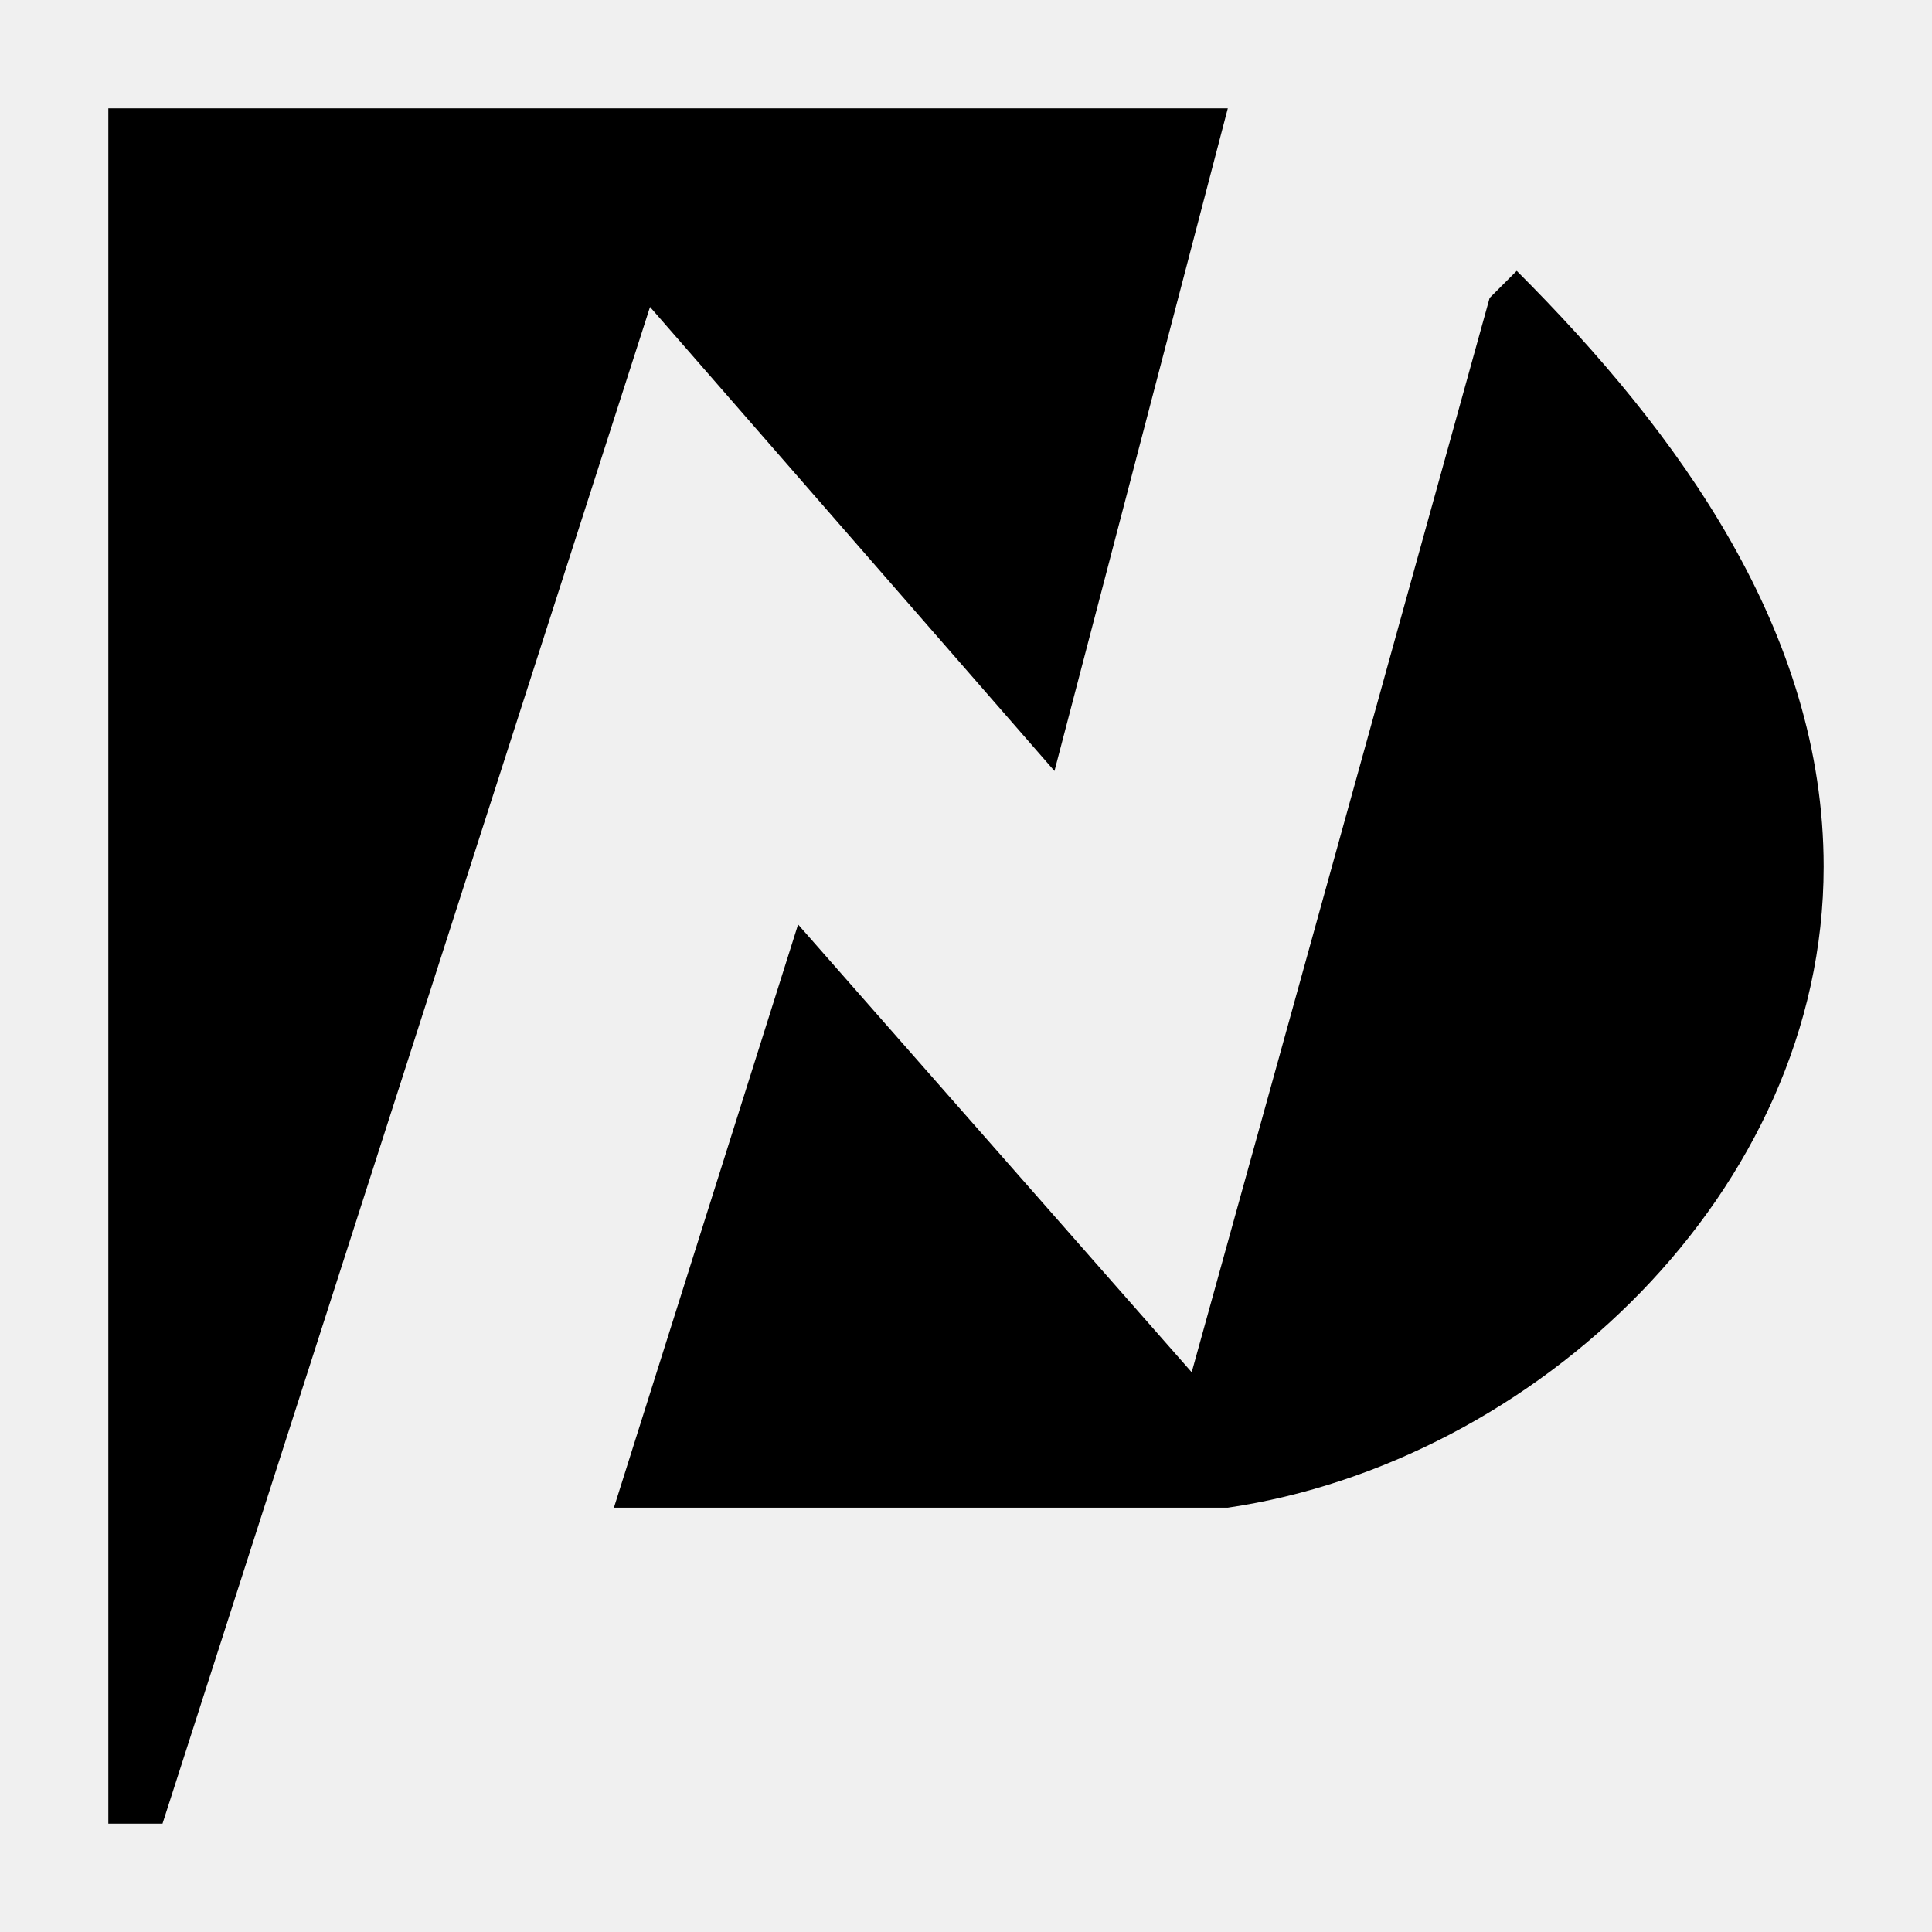
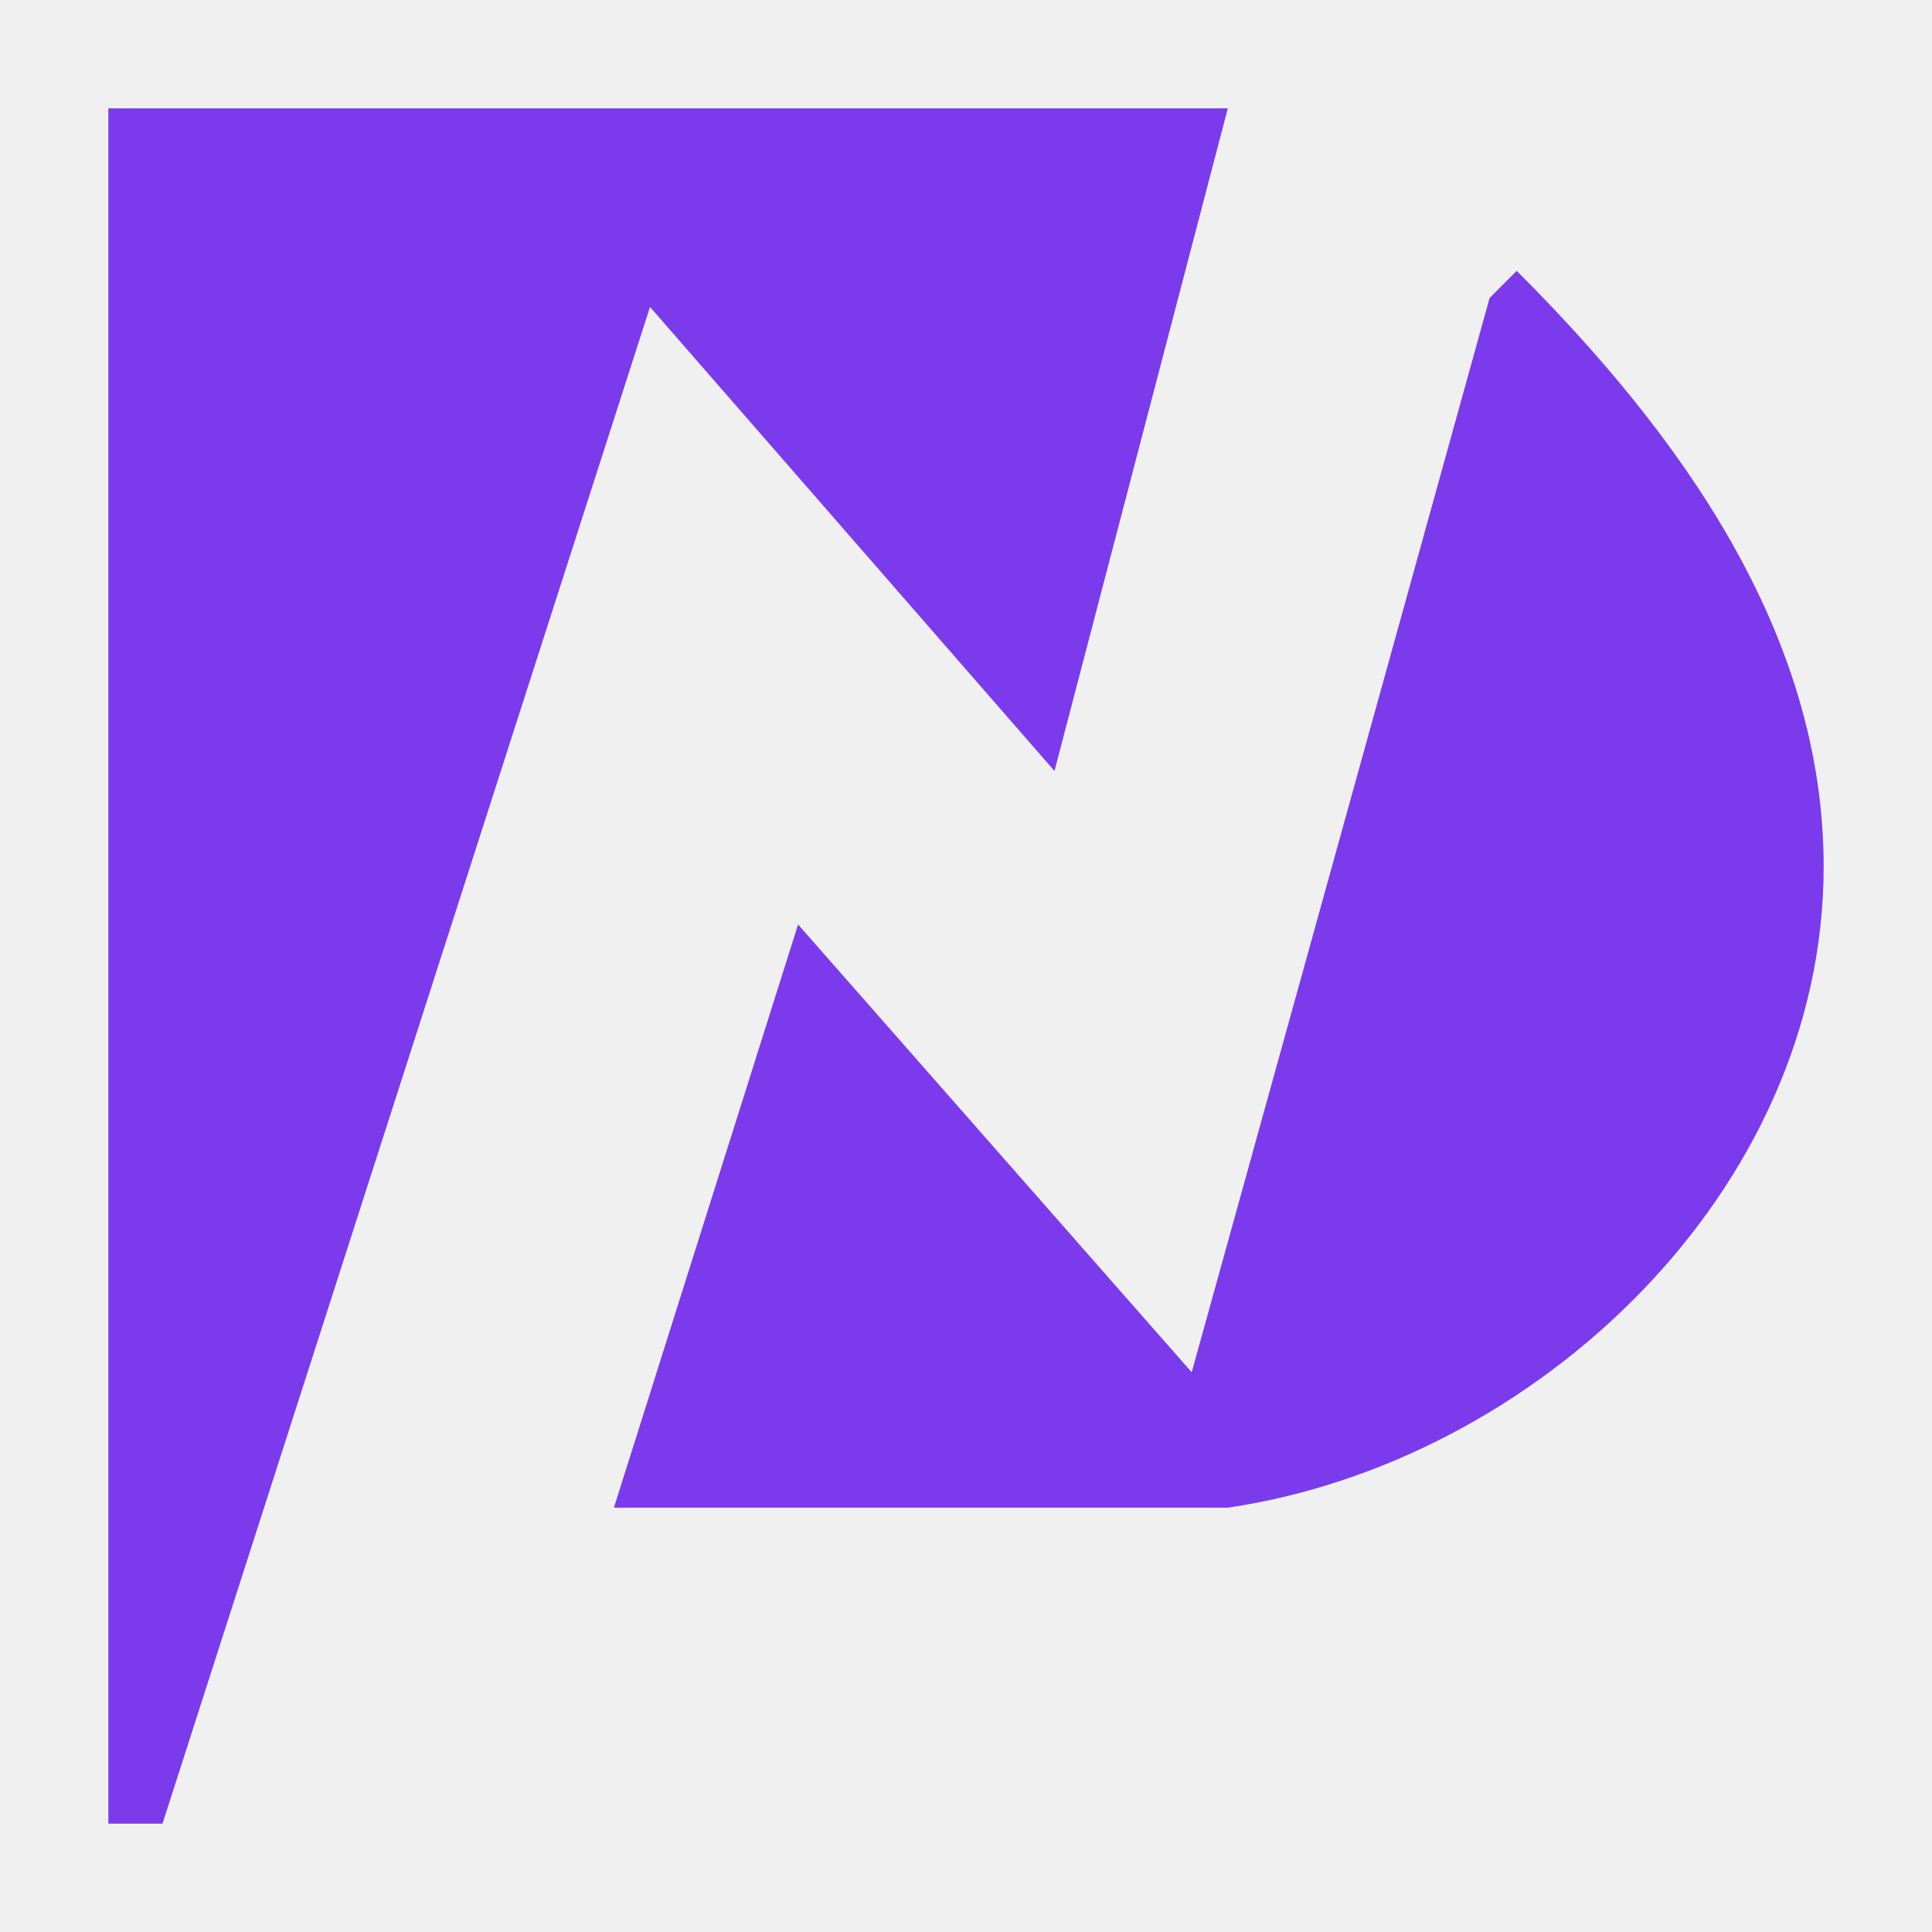
<svg xmlns="http://www.w3.org/2000/svg" viewBox="20 16 107 107">
-   <style>path{fill:#000}@media (prefers-color-scheme:dark){path{fill:#fff}}</style>
+   <style>path{fill:#7c3aed}@media (prefers-color-scheme:dark){path{fill:#a78bfa}}</style>
  <path d="M26,22 H88 L78.4,58.7 L56,33 L29,117 H26 Z" />
  <path d="M104,31 C113,40 121,51 121,64 C121,82 105,97 88,99.5 L54,99.5 L64.2,67.2 L86,92 L102.5,32.5 Z" />
</svg>
